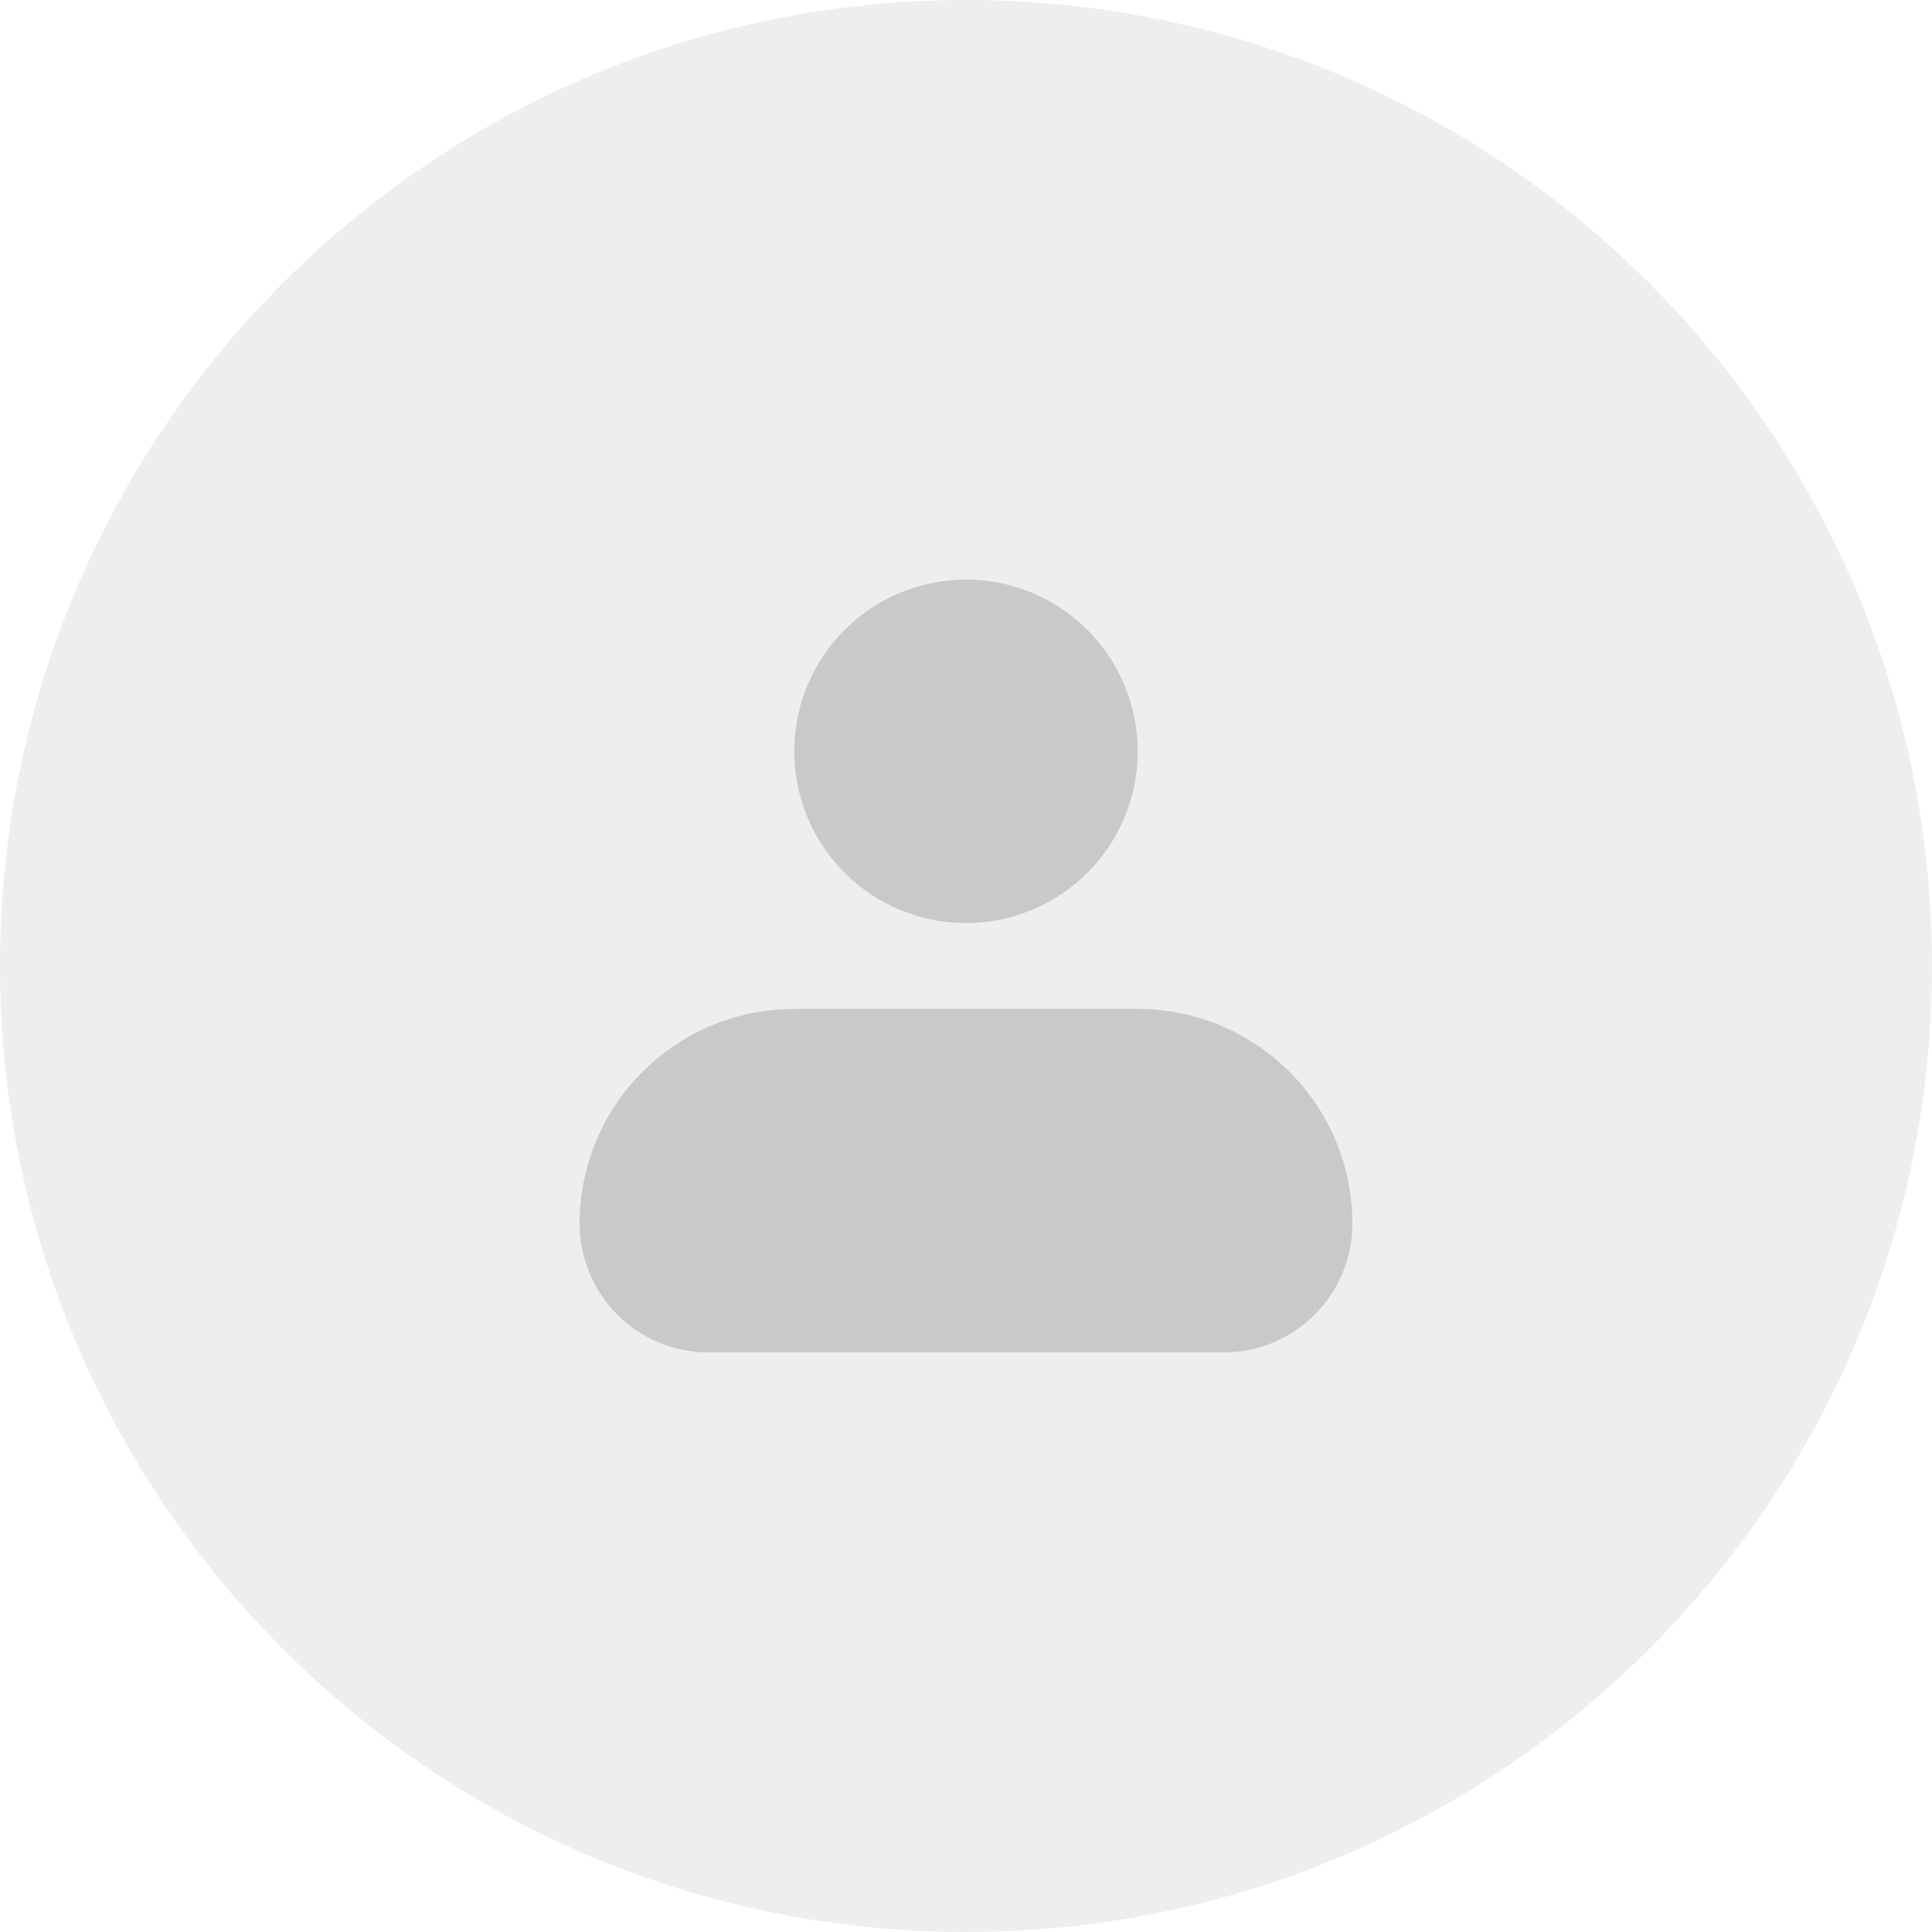
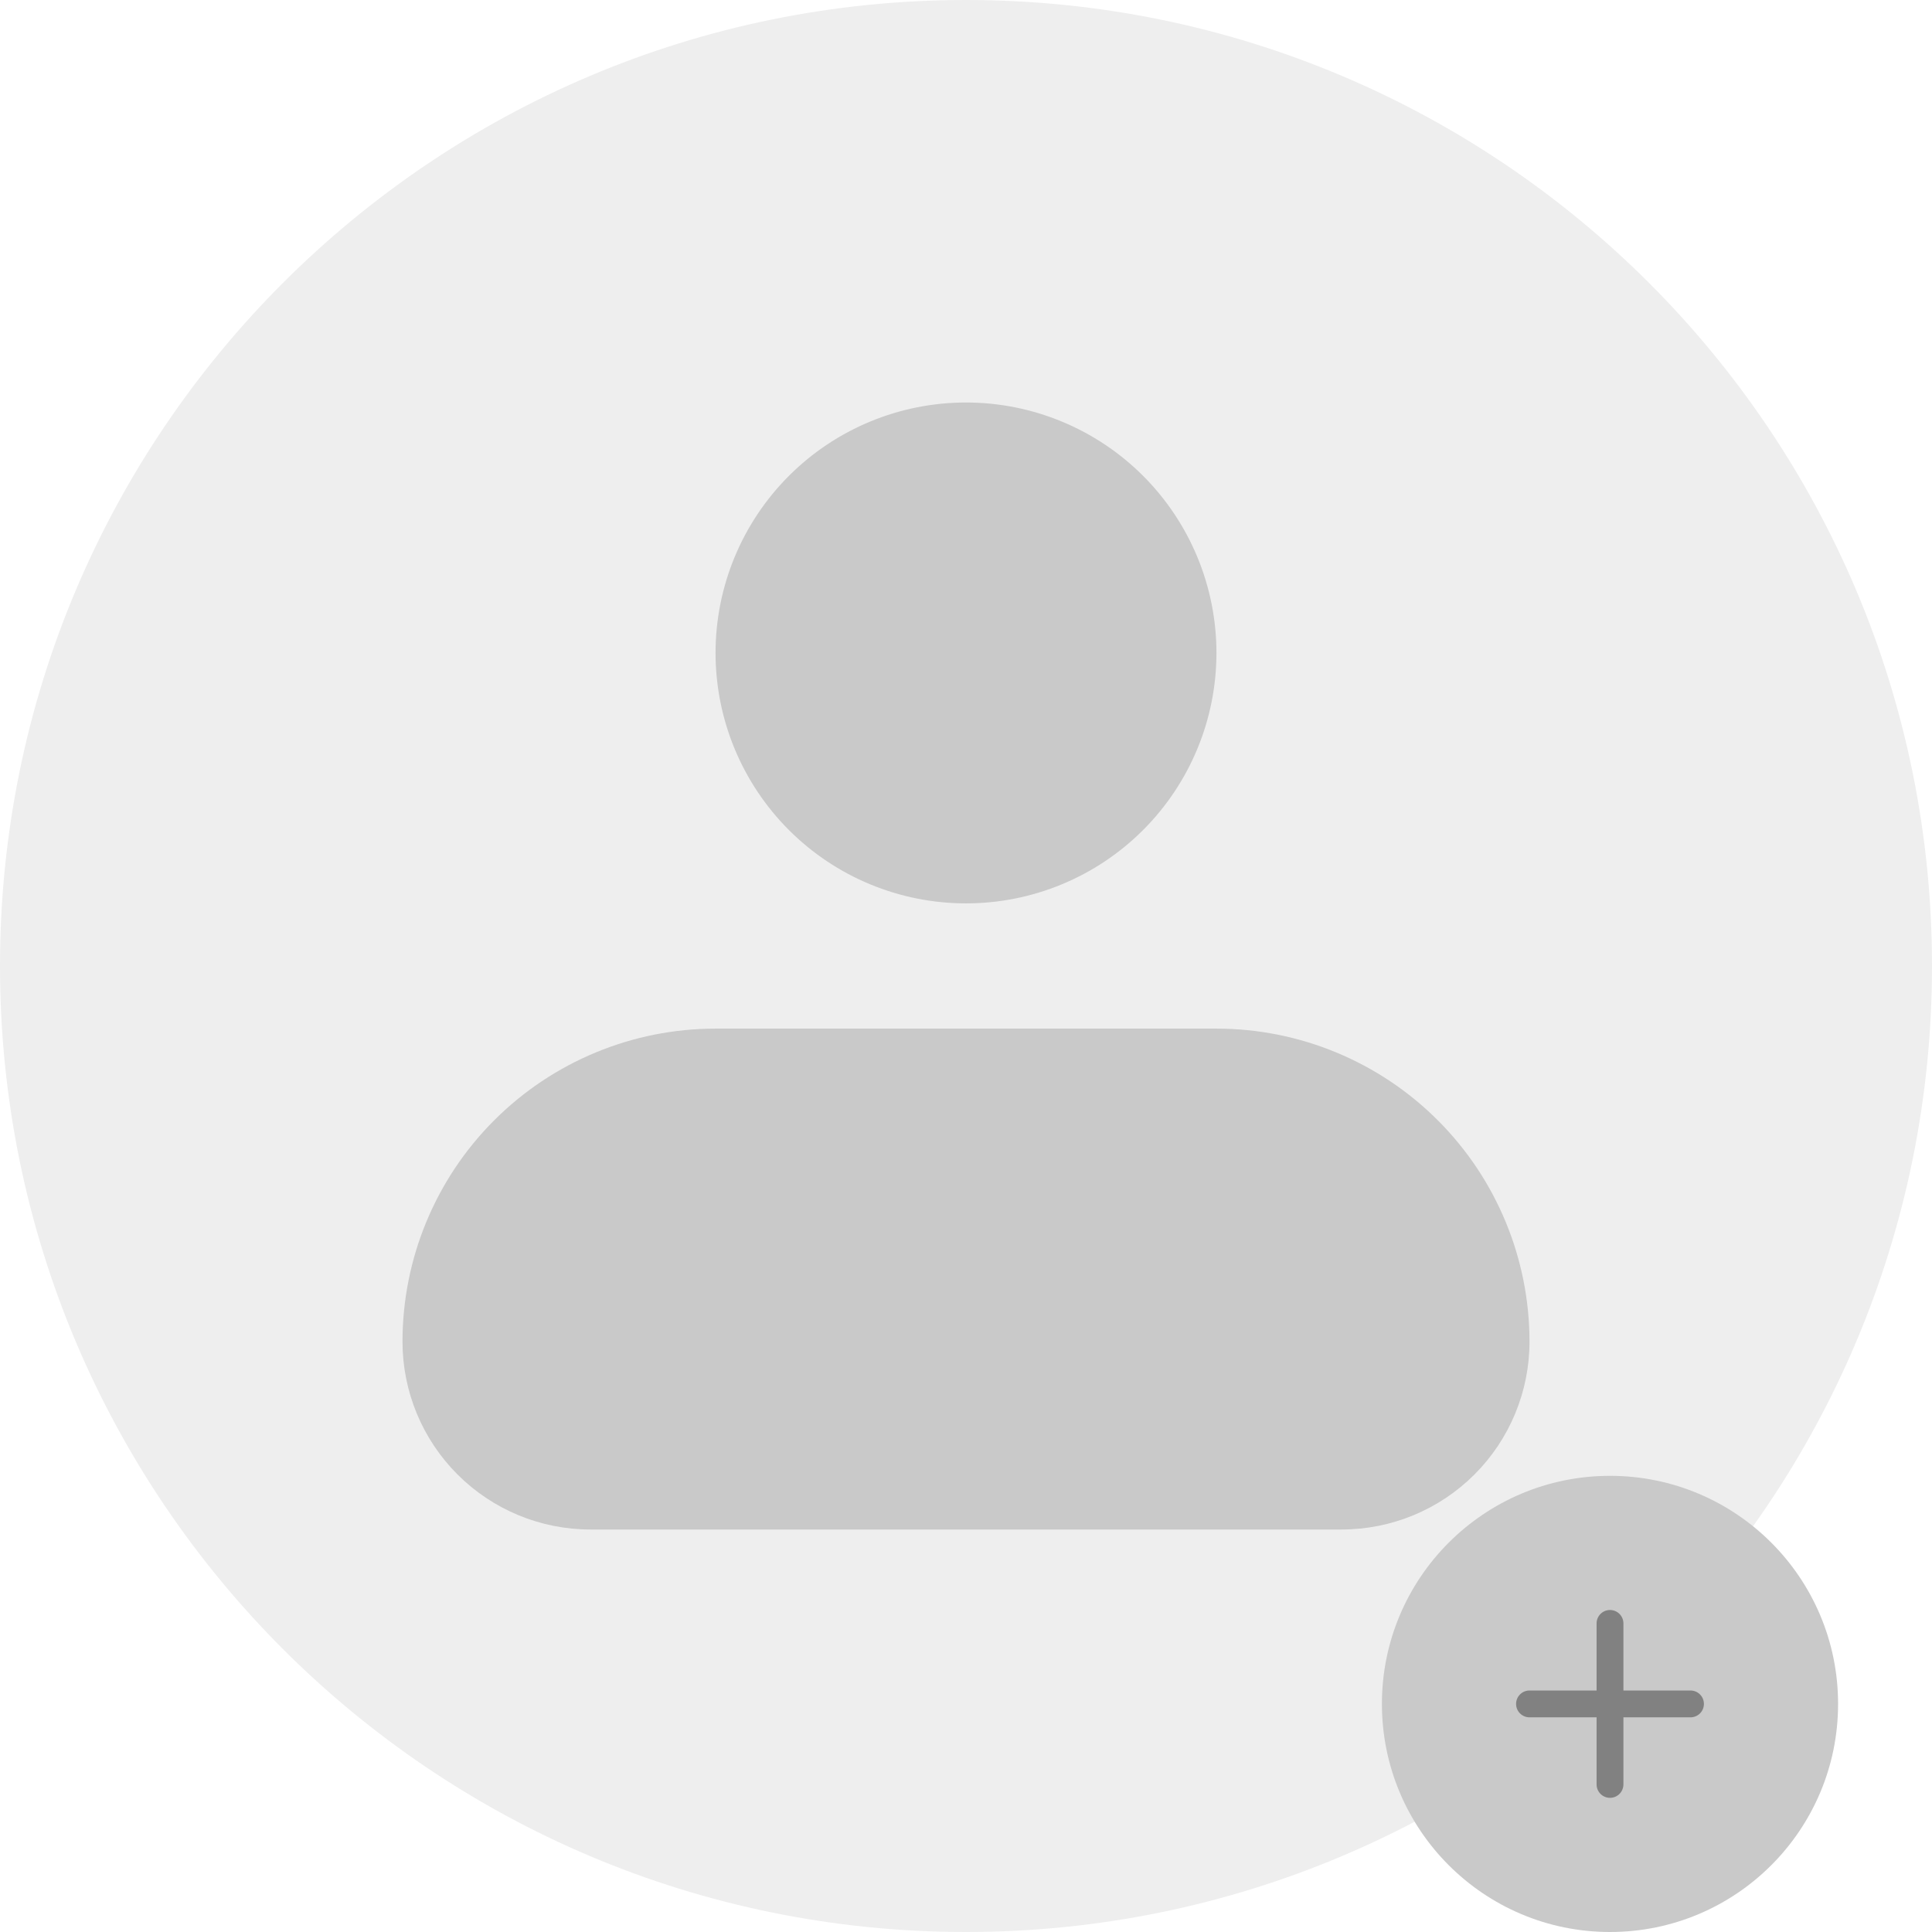
- <svg xmlns="http://www.w3.org/2000/svg" width="100" height="100" viewBox="0 0 100 100" fill="none">
-   <rect width="100" height="100" rx="50" fill="#EEEEEE" />
-   <path fill-rule="evenodd" clip-rule="evenodd" d="M41.111 38.889C41.111 36.531 42.048 34.27 43.715 32.603C45.382 30.936 47.642 30 50 30C52.358 30 54.618 30.936 56.285 32.603C57.952 34.27 58.889 36.531 58.889 38.889C58.889 41.246 57.952 43.507 56.285 45.174C54.618 46.841 52.358 47.778 50 47.778C47.642 47.778 45.382 46.841 43.715 45.174C42.048 43.507 41.111 41.246 41.111 38.889ZM41.111 52.222C38.164 52.222 35.338 53.393 33.254 55.477C31.171 57.56 30 60.386 30 63.333C30 65.101 30.702 66.797 31.953 68.047C33.203 69.298 34.899 70 36.667 70H63.333C65.101 70 66.797 69.298 68.047 68.047C69.298 66.797 70 65.101 70 63.333C70 60.386 68.829 57.56 66.746 55.477C64.662 53.393 61.836 52.222 58.889 52.222H41.111Z" fill="#C9C9C9" />
+ <svg xmlns="http://www.w3.org/2000/svg" width="144" height="144" viewBox="0 0 144 144" fill="none">
+   <rect width="144" height="144" rx="72" fill="#EEEEEE" />
+   <path fill-rule="evenodd" clip-rule="evenodd" d="M53.333 48.667C53.333 43.716 55.3 38.968 58.801 35.467C62.301 31.967 67.049 30 72 30C76.951 30 81.699 31.967 85.199 35.467C88.7 38.968 90.667 43.716 90.667 48.667C90.667 53.617 88.7 58.365 85.199 61.866C81.699 65.367 76.951 67.333 72 67.333C67.049 67.333 62.301 65.367 58.801 61.866C55.3 58.365 53.333 53.617 53.333 48.667ZM53.333 76.667C47.145 76.667 41.21 79.125 36.834 83.501C32.458 87.877 30 93.812 30 100C30 103.713 31.475 107.274 34.1 109.899C36.726 112.525 40.287 114 44 114H100C103.713 114 107.274 112.525 109.899 109.899C112.525 107.274 114 103.713 114 100C114 93.812 111.542 87.877 107.166 83.501C102.79 79.125 96.855 76.667 90.667 76.667H53.333Z" fill="#C9C9C9" />
+   <rect x="103" y="110" width="34" height="34" rx="17" fill="#C9C9C9" />
+   <path d="M126 128H121V133C121 133.265 120.895 133.52 120.707 133.707C120.52 133.895 120.265 134 120 134C119.735 134 119.48 133.895 119.293 133.707C119.105 133.52 119 133.265 119 133V128H114C113.735 128 113.48 127.895 113.293 127.707C113.105 127.52 113 127.265 113 127C113 126.735 113.105 126.48 113.293 126.293C113.48 126.105 113.735 126 114 126H119V121C119 120.735 119.105 120.48 119.293 120.293C119.48 120.105 119.735 120 120 120C120.265 120 120.52 120.105 120.707 120.293C120.895 120.48 121 120.735 121 121V126H126C126.265 126 126.52 126.105 126.707 126.293C126.895 126.48 127 126.735 127 127C127 127.265 126.895 127.52 126.707 127.707C126.52 127.895 126.265 128 126 128Z" fill="#818181" />
</svg>
